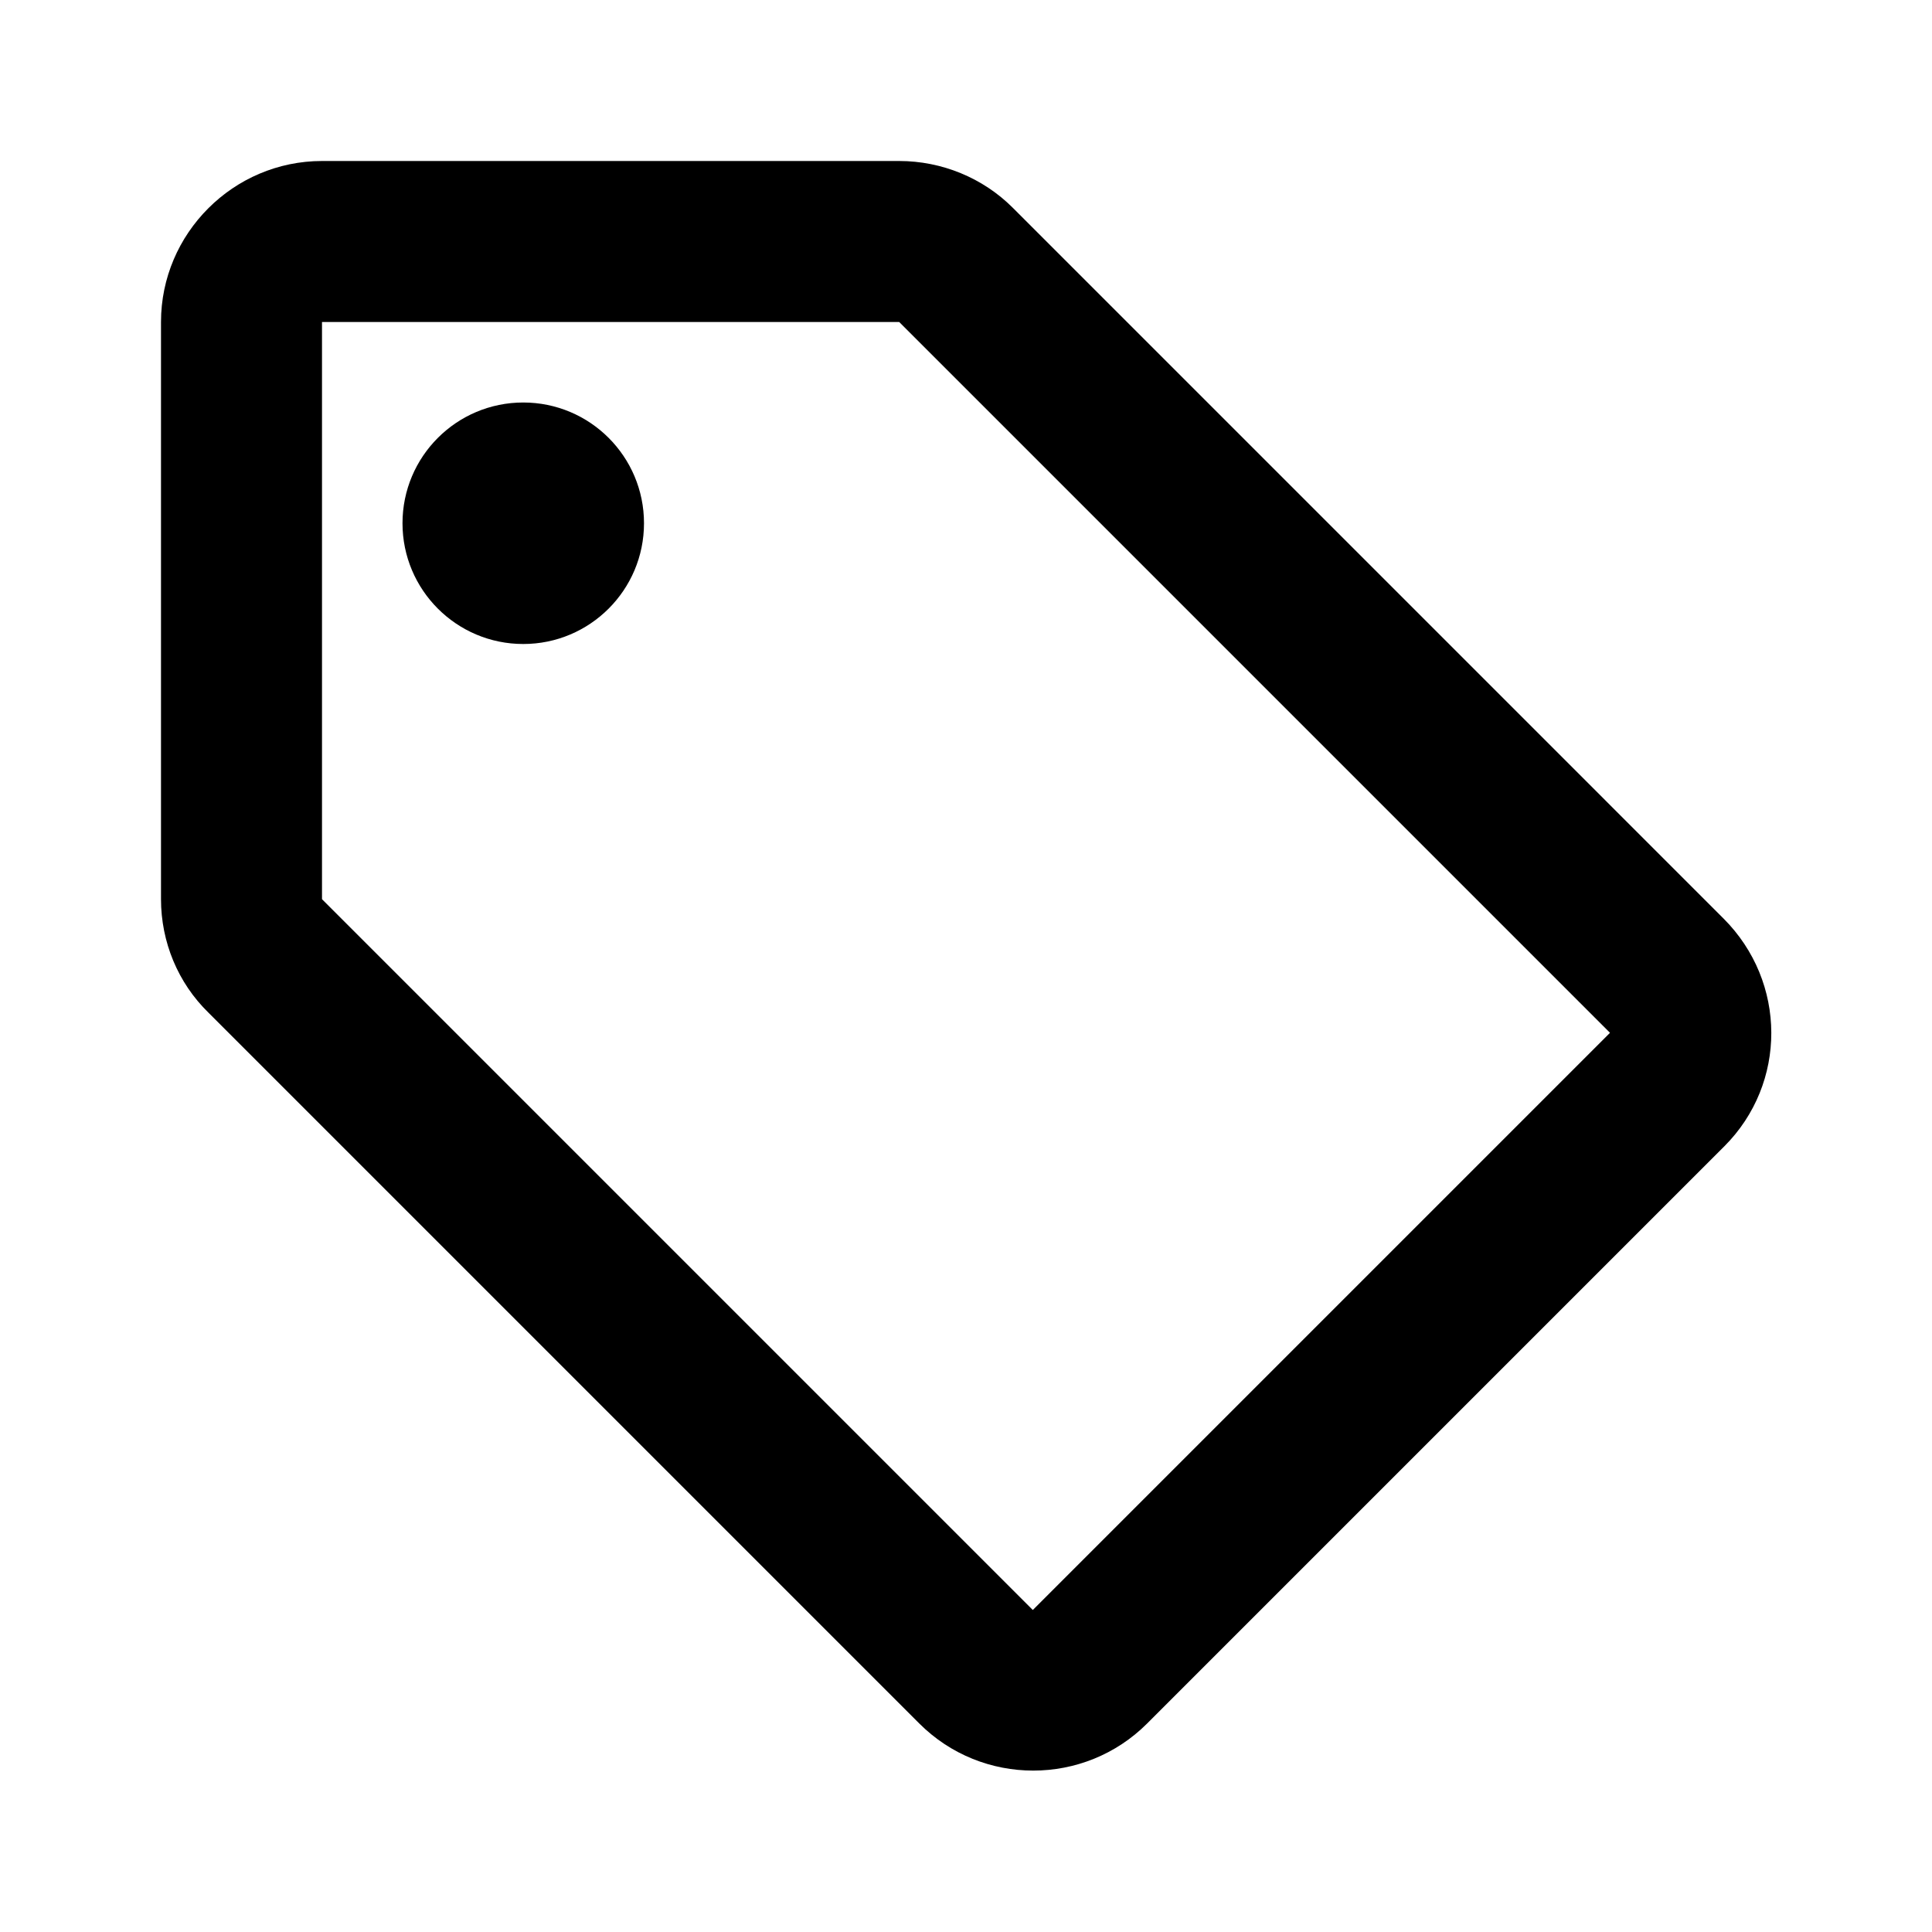
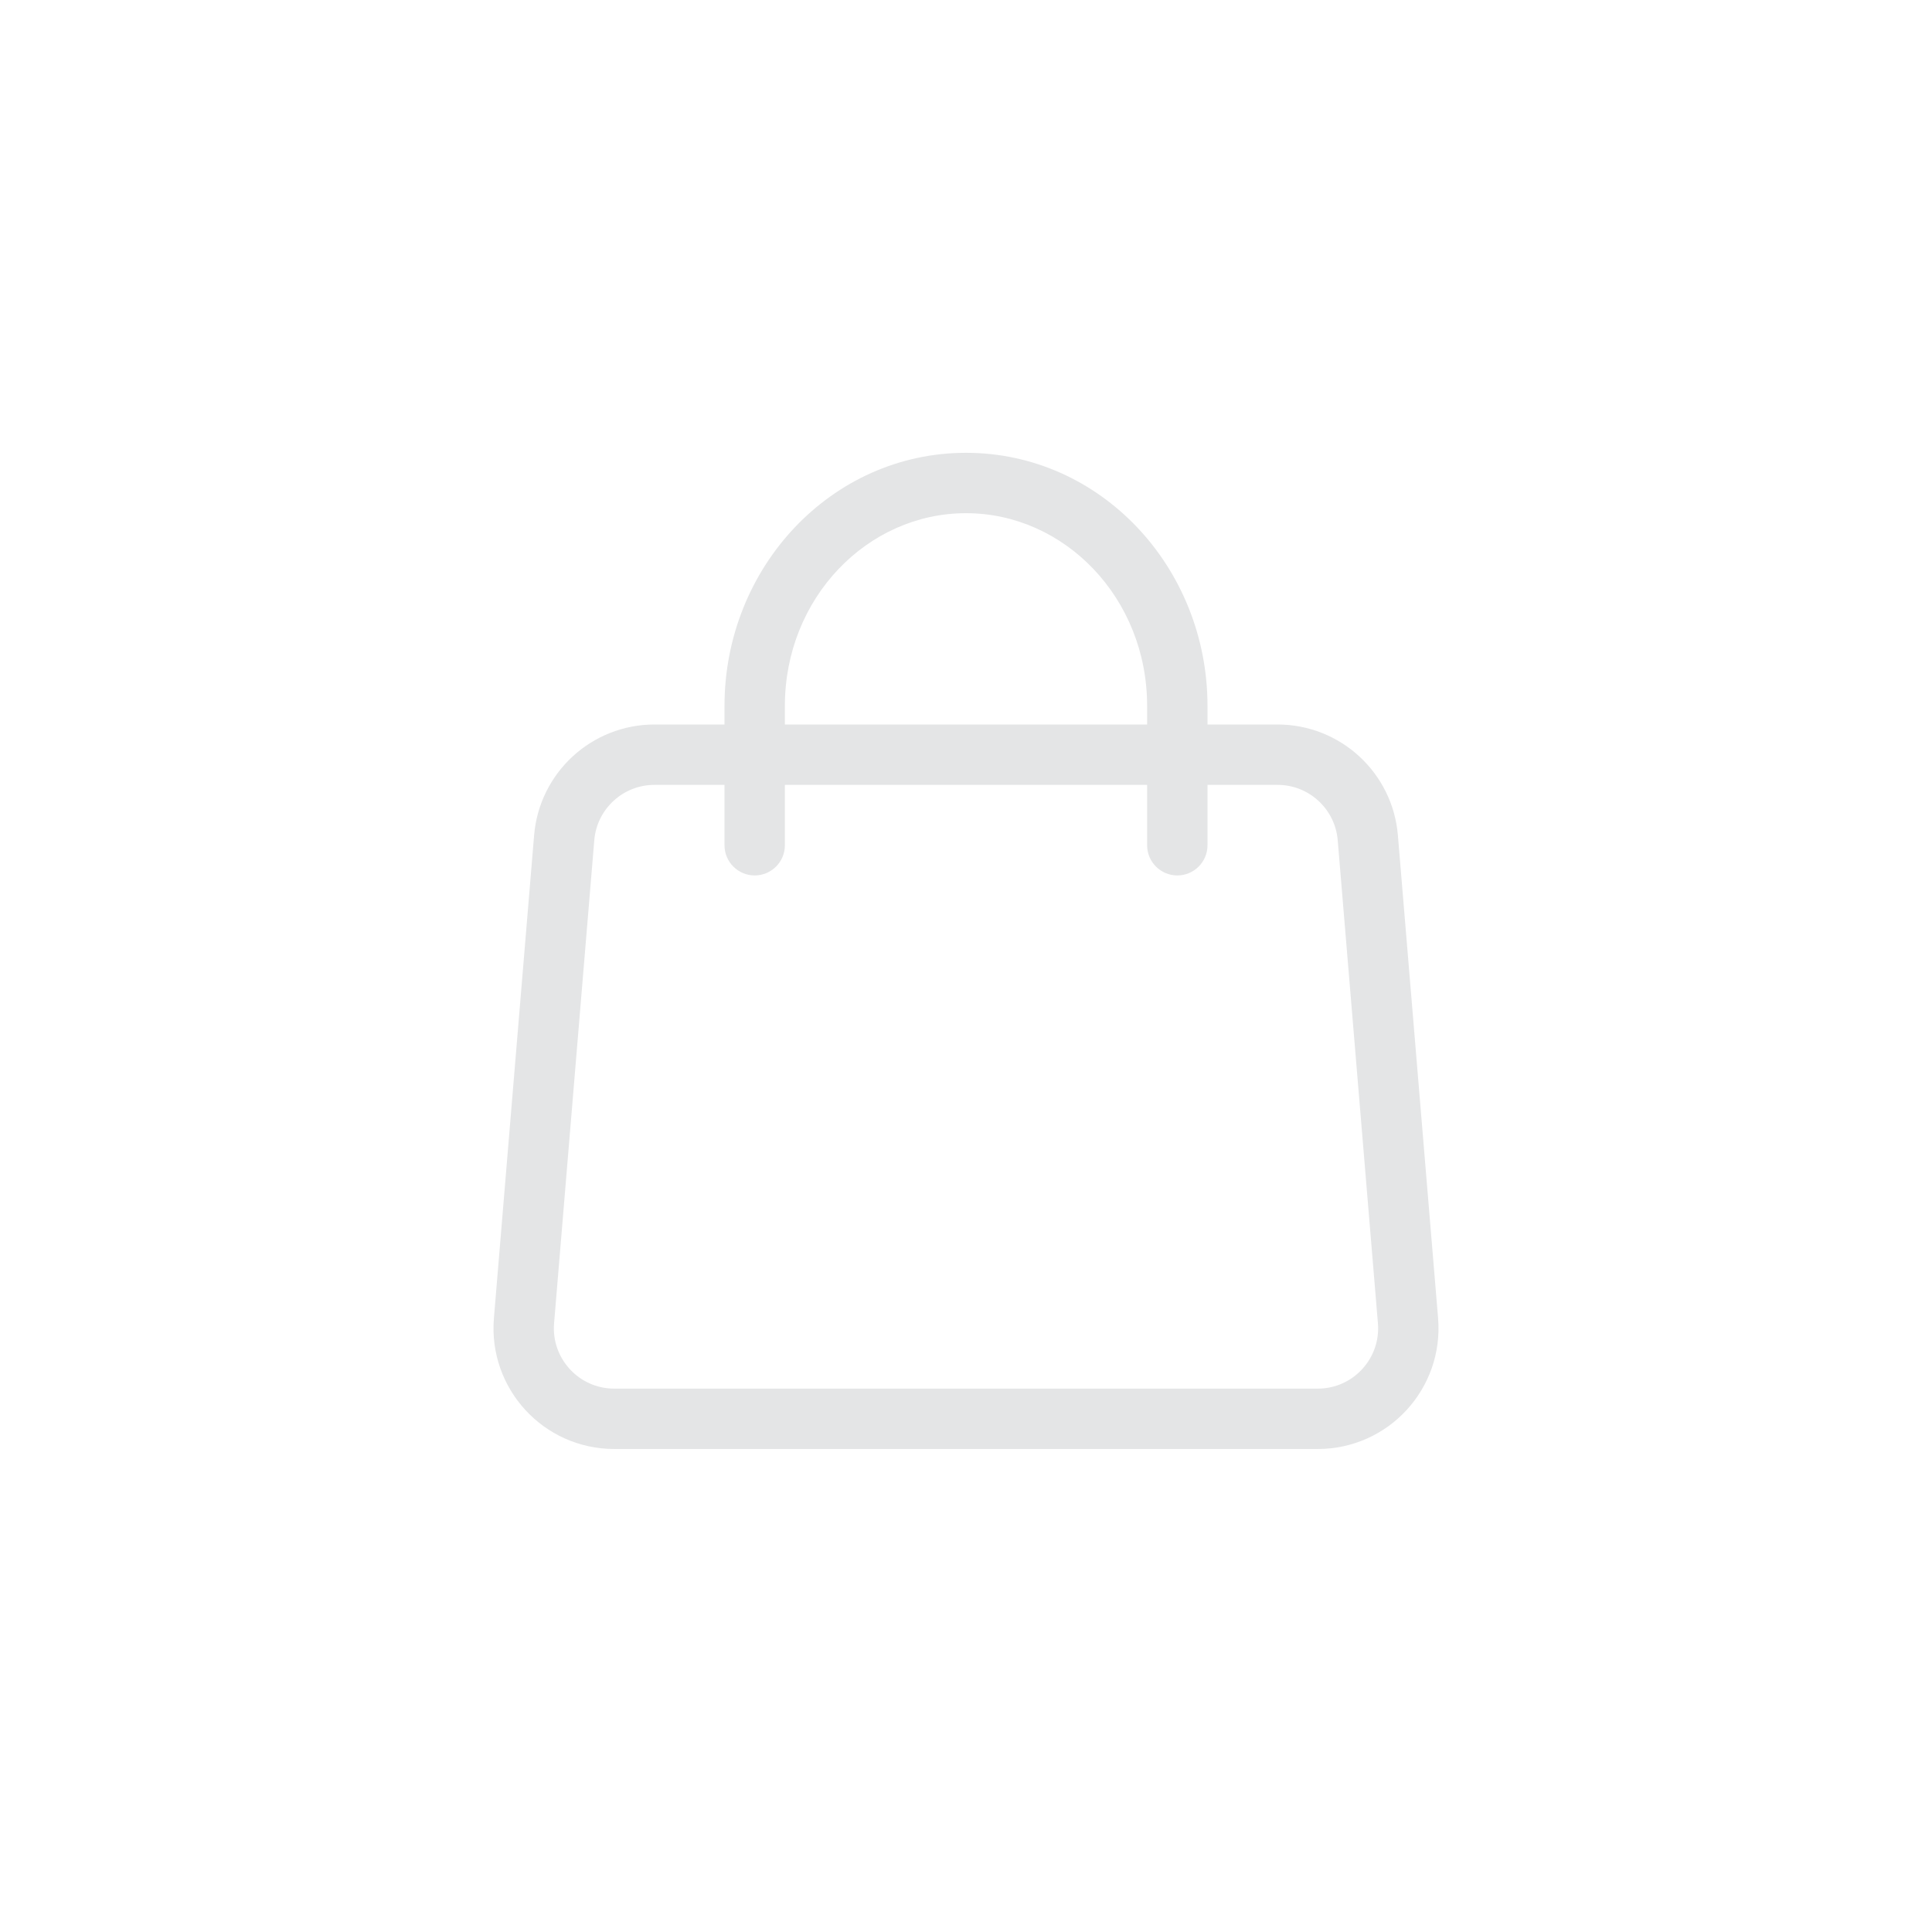
- <svg xmlns="http://www.w3.org/2000/svg" enable-background="new 0 0 24 24" height="24px" viewBox="0 0 24 24" width="24px" fill="currentColor">
-   <g>
-     <path d="M0,0h24v24H0V0z" fill="none" />
-   </g>
-   <g>
-     <g>
-       <path d="M21.41,11.41l-8.83-8.83C12.21,2.21,11.7,2,11.17,2H4C2.9,2,2,2.9,2,4v7.17c0,0.53,0.21,1.04,0.59,1.41l8.83,8.83 c0.78,0.78,2.05,0.78,2.83,0l7.17-7.17C22.2,13.46,22.2,12.2,21.41,11.41z M12.83,20L4,11.17V4h7.17L20,12.83L12.83,20z" />
-       <circle cx="6.5" cy="6.5" r="1.5" />
-     </g>
-   </g>
+ <svg xmlns="http://www.w3.org/2000/svg" width="32" height="32" viewBox="0 0 32 32" fill="none">
+   <path d="M10.84 12.5H21.16C21.94 12.5 22.59 13.098 22.655 13.875L23.321 21.875C23.394 22.75 22.704 23.5 21.826 23.5H10.174C9.296 23.5 8.606 22.75 8.679 21.875L9.345 13.875C9.41 13.098 10.06 12.5 10.84 12.5Z" stroke="#E4E5E6" />
+   <path d="M12 14C12 14.276 12.224 14.5 12.5 14.5C12.776 14.5 13 14.276 13 14H12ZM19 14C19 14.276 19.224 14.5 19.5 14.5C19.776 14.5 20 14.276 20 14H19ZM13 11.692C13 9.904 14.368 8.5 16 8.5V7.5C13.766 7.5 12 9.402 12 11.692H13ZM16 8.5C17.632 8.5 19 9.904 19 11.692H20C20 9.402 18.234 7.5 16 7.5V8.5ZM12 11.692V14H13V11.692H12ZM19 11.692V14H20V11.692H19Z" fill="#E4E5E6" />
</svg>
